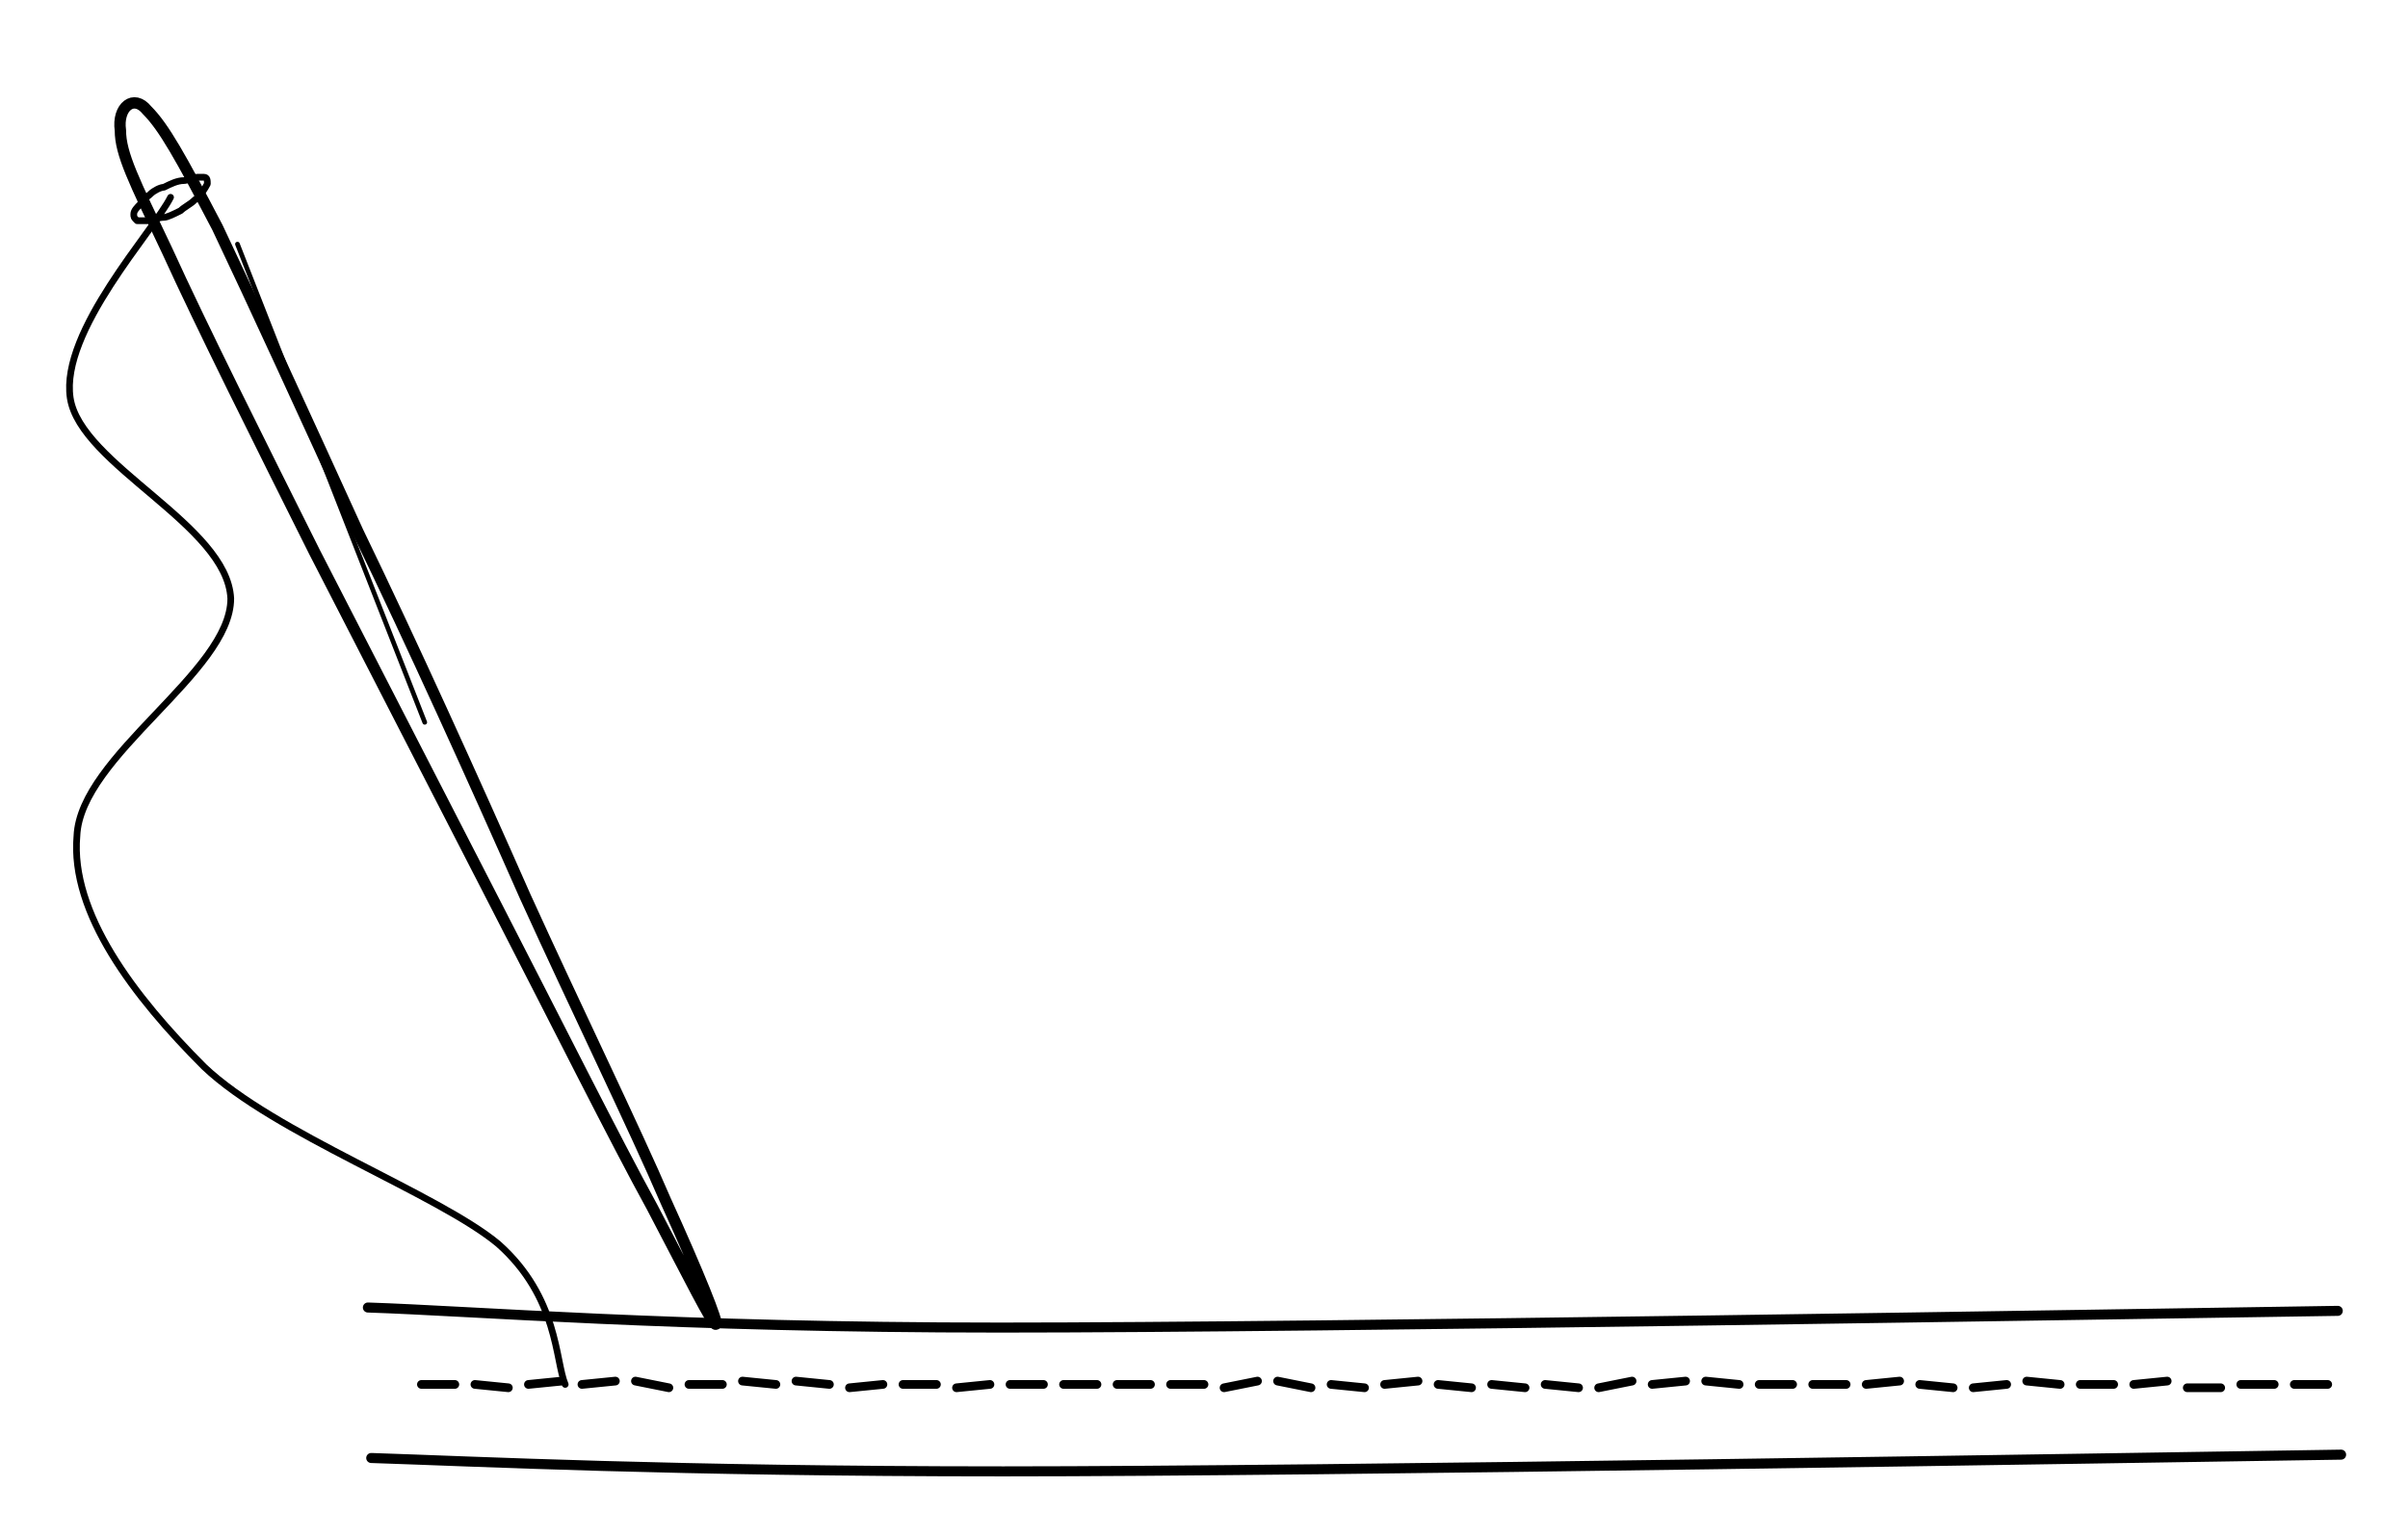
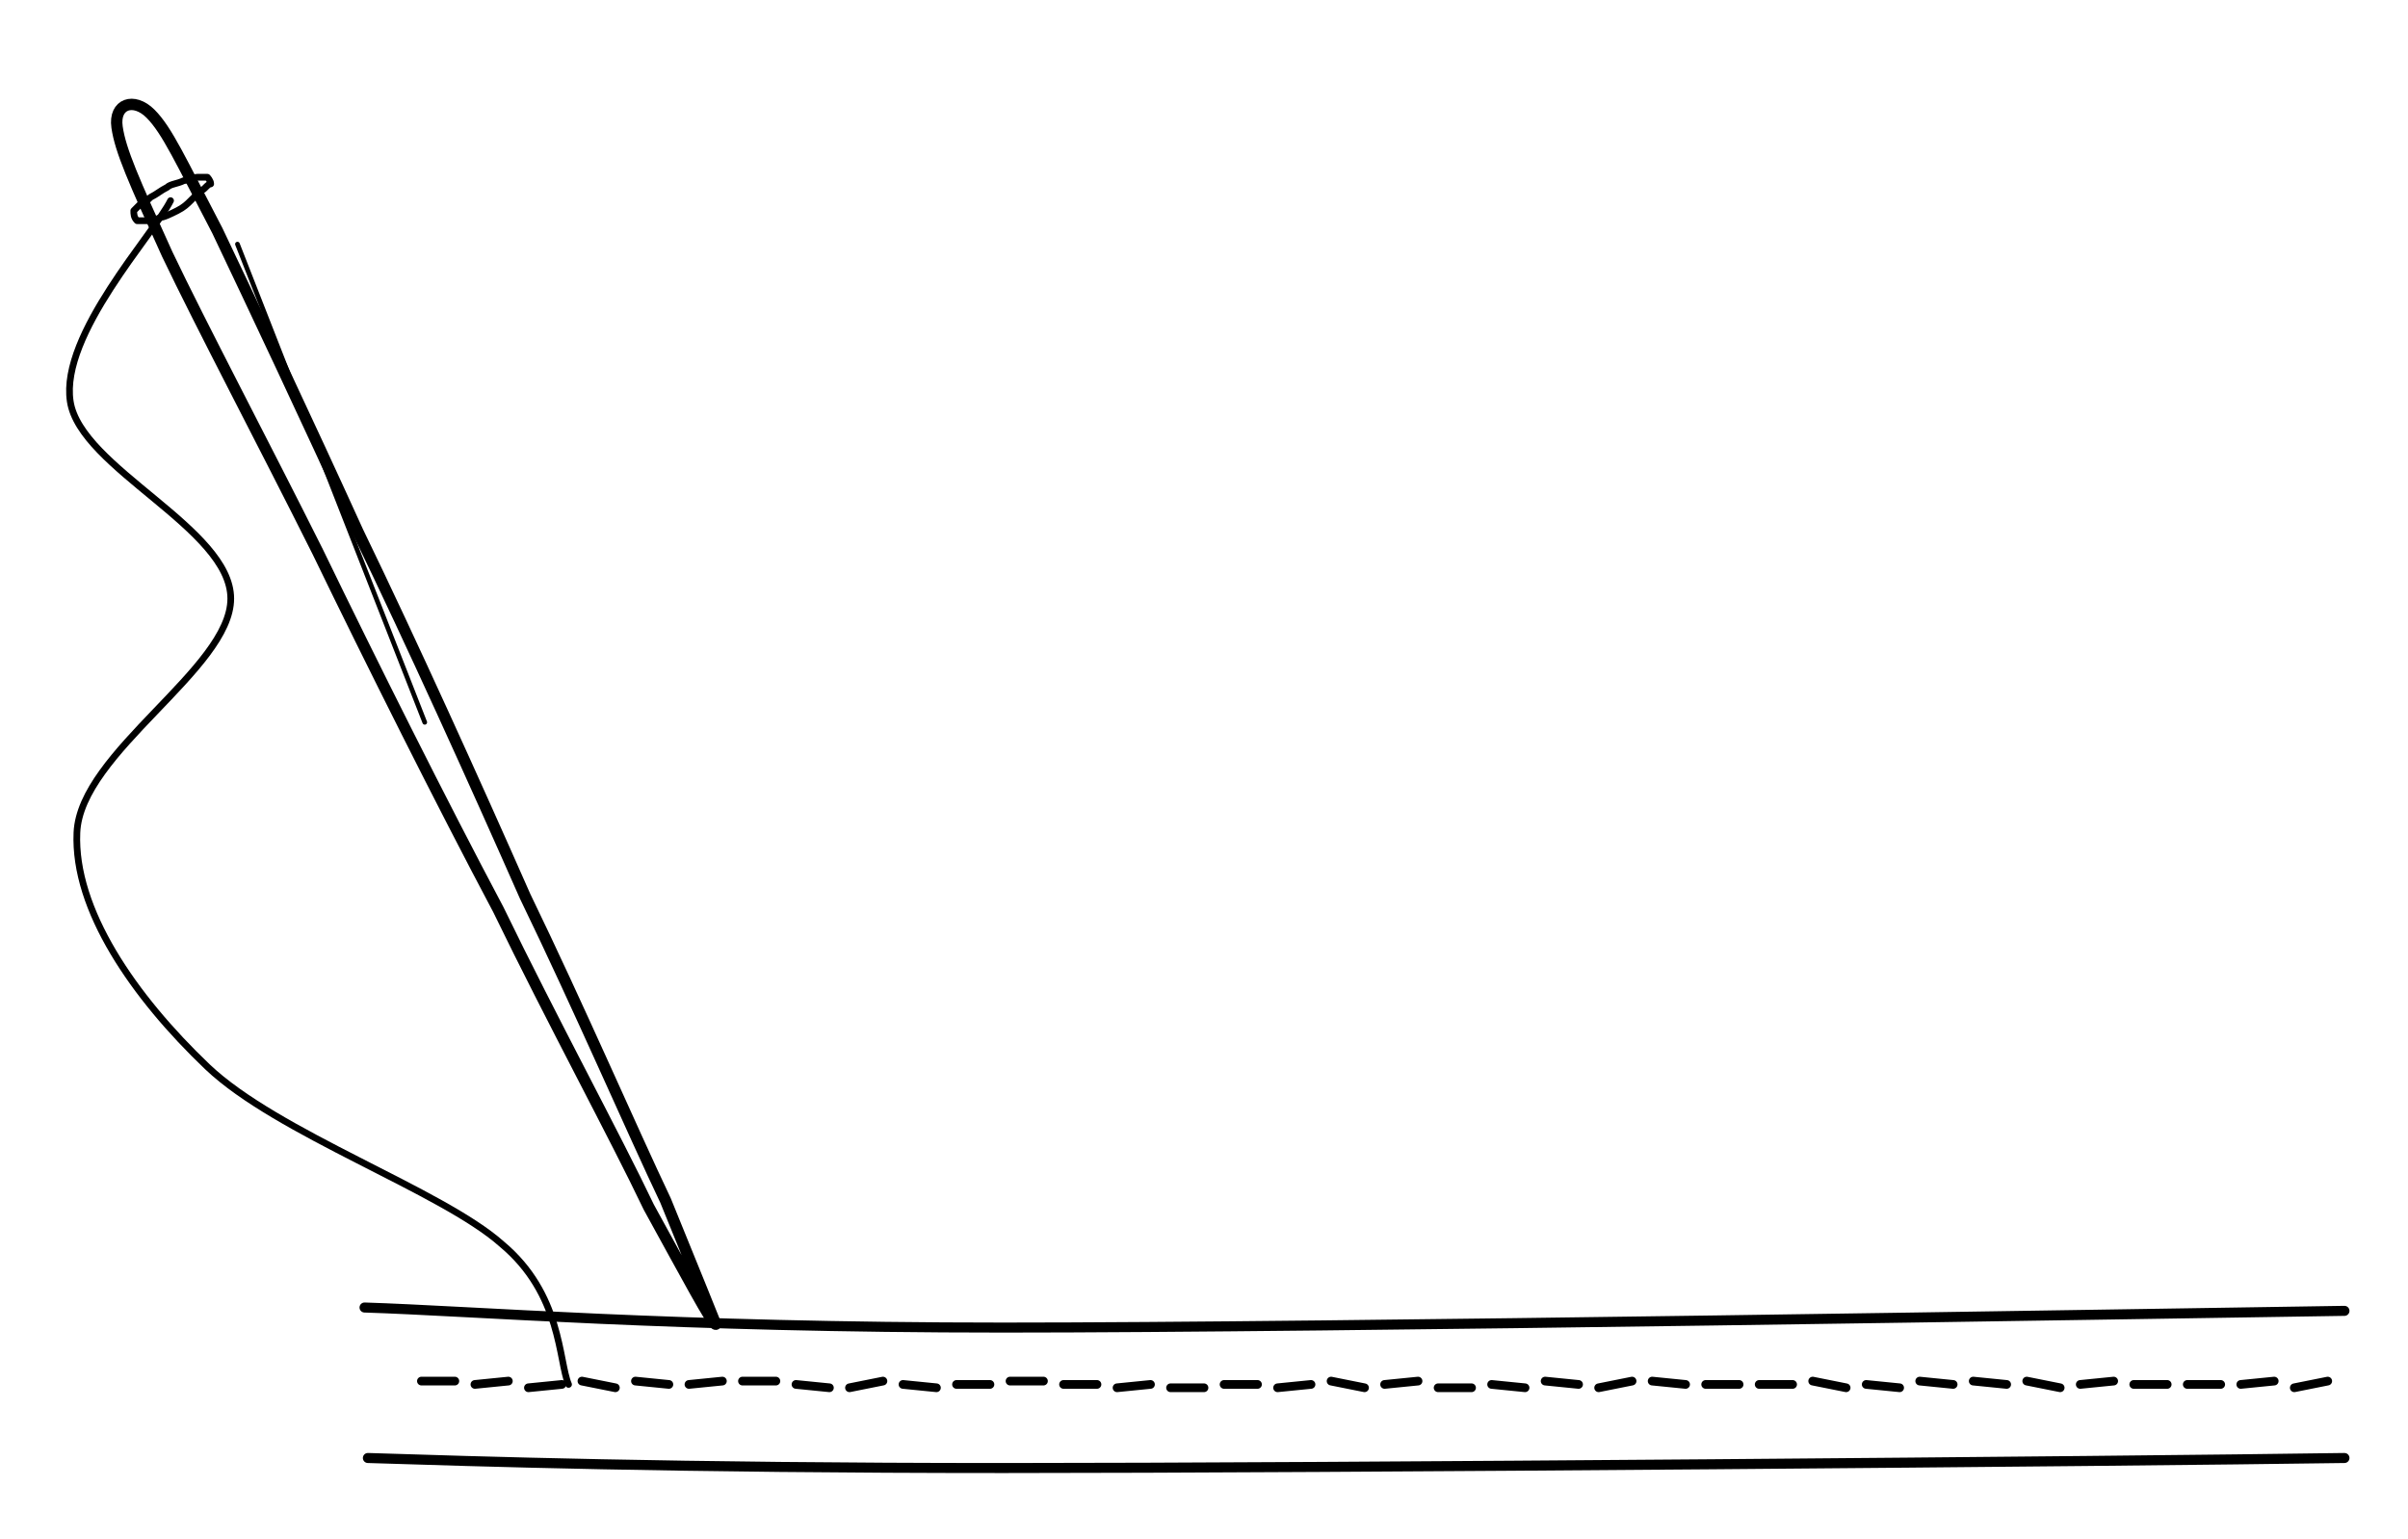
<svg xmlns="http://www.w3.org/2000/svg" viewBox="0 0 720 460" fill="none" stroke="currentColor" stroke-linecap="round" stroke-linejoin="round" aria-hidden="true" focusable="false">
-   <path d="M44 33C49 38 54 47 65 68C75 89 92 126 107 159C123 192 142 234 157 268C172 301 190 338 199 359C209 381 215 396 214 396C213 396 206 382 195 361C184 341 166 305 149 272C132 239 111 198 94 165C78 133 60 97 50 75C40 54 36 46 36 39C35 32 40 28 44 33Z" stroke-width="3.4" />
-   <path d="M54 63C52 64 50 65 49 65C47 65 46 66 44 66C43 66 41 66 41 66C40 65 40 65 40 64C40 63 41 62 42 61C42 60 44 59 45 58C46 57 48 56 49 56C51 55 53 54 55 54C56 54 58 53 59 53C60 53 61 53 61 53C62 53 62 54 62 55C62 55 61 57 60 58C60 59 59 59 58 60C57 61 55 62 54 63Z" stroke-width="2" />
+   <path d="M45 34C50 39 54 48 65 69C75 90 92 126 107 159C123 192 142 234 157 268C173 301 189 338 199 359C208 381 214 396 214 396C213 396 205 381 194 361C184 340 165 305 149 272C132 240 111 198 95 165C79 133 60 97 50 76C40 54 36 45 35 38C34 31 40 29 45 34Z" stroke-width="3.4" />
+   <path d="M53 63C51 64 49 65 48 65C46 66 45 66 44 66C43 66 42 66 41 66C40 65 40 64 40 63C40 63 41 62 42 61C43 61 44 60 45 59C47 58 48 57 50 56C51 55 53 55 55 54C56 54 58 53 59 53C60 53 61 53 62 53C62 53 63 54 63 55C62 55 61 57 60 57C59 58 58 59 57 60C56 61 55 62 53 63Z" stroke-width="2" />
  <line x1="71" y1="73" x2="127" y2="216" stroke-width="1.4" />
-   <path d="M51 59C46 69 18 99 21 119C24 139 68 157 69 179C69 201 24 226 23 250C21 273 40 298 61 319C82 339 131 357 149 372C167 388 166 407 169 414" stroke-width="2" />
-   <path d="M110 391C141 392 201 397 299 397C397 397 632 393 699 392" stroke-width="3" />
-   <path d="M111 436C142 437 201 440 300 440C398 440 633 436 700 435" stroke-width="3" />
-   <line class="stitch" x1="126" y1="414" x2="136" y2="414" stroke-width="2.6" style="--i:0" />
-   <line class="stitch" x1="142" y1="414" x2="152" y2="415" stroke-width="2.6" style="--i:1" />
-   <line class="stitch" x1="158" y1="414" x2="168" y2="413" stroke-width="2.6" style="--i:2" />
-   <line class="stitch" x1="174" y1="414" x2="184" y2="413" stroke-width="2.6" style="--i:3" />
-   <line class="stitch" x1="190" y1="413" x2="200" y2="415" stroke-width="2.6" style="--i:4" />
-   <line class="stitch" x1="206" y1="414" x2="216" y2="414" stroke-width="2.6" style="--i:5" />
-   <line class="stitch" x1="222" y1="413" x2="232" y2="414" stroke-width="2.6" style="--i:6" />
-   <line class="stitch" x1="238" y1="413" x2="248" y2="414" stroke-width="2.6" style="--i:7" />
-   <line class="stitch" x1="254" y1="415" x2="264" y2="414" stroke-width="2.6" style="--i:8" />
-   <line class="stitch" x1="270" y1="414" x2="280" y2="414" stroke-width="2.6" style="--i:9" />
-   <line class="stitch" x1="286" y1="415" x2="296" y2="414" stroke-width="2.6" style="--i:10" />
-   <line class="stitch" x1="302" y1="414" x2="312" y2="414" stroke-width="2.6" style="--i:11" />
+   <path d="M51 60C46 70 18 100 21 120C24 140 69 158 69 179C69 200 24 225 23 249C22 272 40 298 62 319C83 339 132 356 150 372C168 387 167 407 170 414" stroke-width="2" />
+   <path d="M109 391C141 392 201 397 300 397C399 397 634 393 701 392" stroke-width="3" />
+   <path d="M110 436C142 437 201 439 300 439C398 439 634 437 701 436" stroke-width="3" />
+   <line class="stitch" x1="126" y1="413" x2="136" y2="413" stroke-width="2.6" style="--i:0" />
+   <line class="stitch" x1="142" y1="414" x2="152" y2="413" stroke-width="2.6" style="--i:1" />
+   <line class="stitch" x1="158" y1="415" x2="168" y2="414" stroke-width="2.6" style="--i:2" />
+   <line class="stitch" x1="174" y1="413" x2="184" y2="415" stroke-width="2.6" style="--i:3" />
+   <line class="stitch" x1="190" y1="413" x2="200" y2="414" stroke-width="2.6" style="--i:4" />
+   <line class="stitch" x1="206" y1="414" x2="216" y2="413" stroke-width="2.6" style="--i:5" />
+   <line class="stitch" x1="222" y1="413" x2="232" y2="413" stroke-width="2.6" style="--i:6" />
+   <line class="stitch" x1="238" y1="414" x2="248" y2="415" stroke-width="2.6" style="--i:7" />
+   <line class="stitch" x1="254" y1="415" x2="264" y2="413" stroke-width="2.6" style="--i:8" />
+   <line class="stitch" x1="270" y1="414" x2="280" y2="415" stroke-width="2.6" style="--i:9" />
+   <line class="stitch" x1="286" y1="414" x2="296" y2="414" stroke-width="2.6" style="--i:10" />
+   <line class="stitch" x1="302" y1="413" x2="312" y2="413" stroke-width="2.6" style="--i:11" />
  <line class="stitch" x1="318" y1="414" x2="328" y2="414" stroke-width="2.6" style="--i:12" />
-   <line class="stitch" x1="334" y1="414" x2="344" y2="414" stroke-width="2.6" style="--i:13" />
-   <line class="stitch" x1="350" y1="414" x2="360" y2="414" stroke-width="2.6" style="--i:14" />
-   <line class="stitch" x1="366" y1="415" x2="376" y2="413" stroke-width="2.6" style="--i:15" />
-   <line class="stitch" x1="382" y1="413" x2="392" y2="415" stroke-width="2.6" style="--i:16" />
-   <line class="stitch" x1="398" y1="414" x2="408" y2="415" stroke-width="2.6" style="--i:17" />
+   <line class="stitch" x1="334" y1="415" x2="344" y2="414" stroke-width="2.6" style="--i:13" />
+   <line class="stitch" x1="350" y1="415" x2="360" y2="415" stroke-width="2.6" style="--i:14" />
+   <line class="stitch" x1="366" y1="414" x2="376" y2="414" stroke-width="2.6" style="--i:15" />
+   <line class="stitch" x1="382" y1="415" x2="392" y2="414" stroke-width="2.6" style="--i:16" />
+   <line class="stitch" x1="398" y1="413" x2="408" y2="415" stroke-width="2.6" style="--i:17" />
  <line class="stitch" x1="414" y1="414" x2="424" y2="413" stroke-width="2.6" style="--i:18" />
-   <line class="stitch" x1="430" y1="414" x2="440" y2="415" stroke-width="2.6" style="--i:19" />
+   <line class="stitch" x1="430" y1="415" x2="440" y2="415" stroke-width="2.6" style="--i:19" />
  <line class="stitch" x1="446" y1="414" x2="456" y2="415" stroke-width="2.6" style="--i:20" />
-   <line class="stitch" x1="462" y1="414" x2="472" y2="415" stroke-width="2.6" style="--i:21" />
+   <line class="stitch" x1="462" y1="413" x2="472" y2="414" stroke-width="2.6" style="--i:21" />
  <line class="stitch" x1="478" y1="415" x2="488" y2="413" stroke-width="2.6" style="--i:22" />
-   <line class="stitch" x1="494" y1="414" x2="504" y2="413" stroke-width="2.6" style="--i:23" />
-   <line class="stitch" x1="510" y1="413" x2="520" y2="414" stroke-width="2.6" style="--i:24" />
+   <line class="stitch" x1="494" y1="413" x2="504" y2="414" stroke-width="2.6" style="--i:23" />
+   <line class="stitch" x1="510" y1="414" x2="520" y2="414" stroke-width="2.6" style="--i:24" />
  <line class="stitch" x1="526" y1="414" x2="536" y2="414" stroke-width="2.6" style="--i:25" />
-   <line class="stitch" x1="542" y1="414" x2="552" y2="414" stroke-width="2.6" style="--i:26" />
-   <line class="stitch" x1="558" y1="414" x2="568" y2="413" stroke-width="2.6" style="--i:27" />
-   <line class="stitch" x1="574" y1="414" x2="584" y2="415" stroke-width="2.6" style="--i:28" />
-   <line class="stitch" x1="590" y1="415" x2="600" y2="414" stroke-width="2.6" style="--i:29" />
-   <line class="stitch" x1="606" y1="413" x2="616" y2="414" stroke-width="2.6" style="--i:30" />
-   <line class="stitch" x1="622" y1="414" x2="632" y2="414" stroke-width="2.6" style="--i:31" />
-   <line class="stitch" x1="638" y1="414" x2="648" y2="413" stroke-width="2.6" style="--i:32" />
-   <line class="stitch" x1="654" y1="415" x2="664" y2="415" stroke-width="2.6" style="--i:33" />
-   <line class="stitch" x1="670" y1="414" x2="680" y2="414" stroke-width="2.6" style="--i:34" />
-   <line class="stitch" x1="686" y1="414" x2="696" y2="414" stroke-width="2.6" style="--i:35" />
+   <line class="stitch" x1="542" y1="413" x2="552" y2="415" stroke-width="2.6" style="--i:26" />
+   <line class="stitch" x1="558" y1="414" x2="568" y2="415" stroke-width="2.6" style="--i:27" />
+   <line class="stitch" x1="574" y1="413" x2="584" y2="414" stroke-width="2.6" style="--i:28" />
+   <line class="stitch" x1="590" y1="413" x2="600" y2="414" stroke-width="2.6" style="--i:29" />
+   <line class="stitch" x1="606" y1="413" x2="616" y2="415" stroke-width="2.6" style="--i:30" />
+   <line class="stitch" x1="622" y1="414" x2="632" y2="413" stroke-width="2.6" style="--i:31" />
+   <line class="stitch" x1="638" y1="414" x2="648" y2="414" stroke-width="2.6" style="--i:32" />
+   <line class="stitch" x1="654" y1="414" x2="664" y2="414" stroke-width="2.6" style="--i:33" />
+   <line class="stitch" x1="670" y1="414" x2="680" y2="413" stroke-width="2.6" style="--i:34" />
+   <line class="stitch" x1="686" y1="415" x2="696" y2="413" stroke-width="2.6" style="--i:35" />
</svg>
